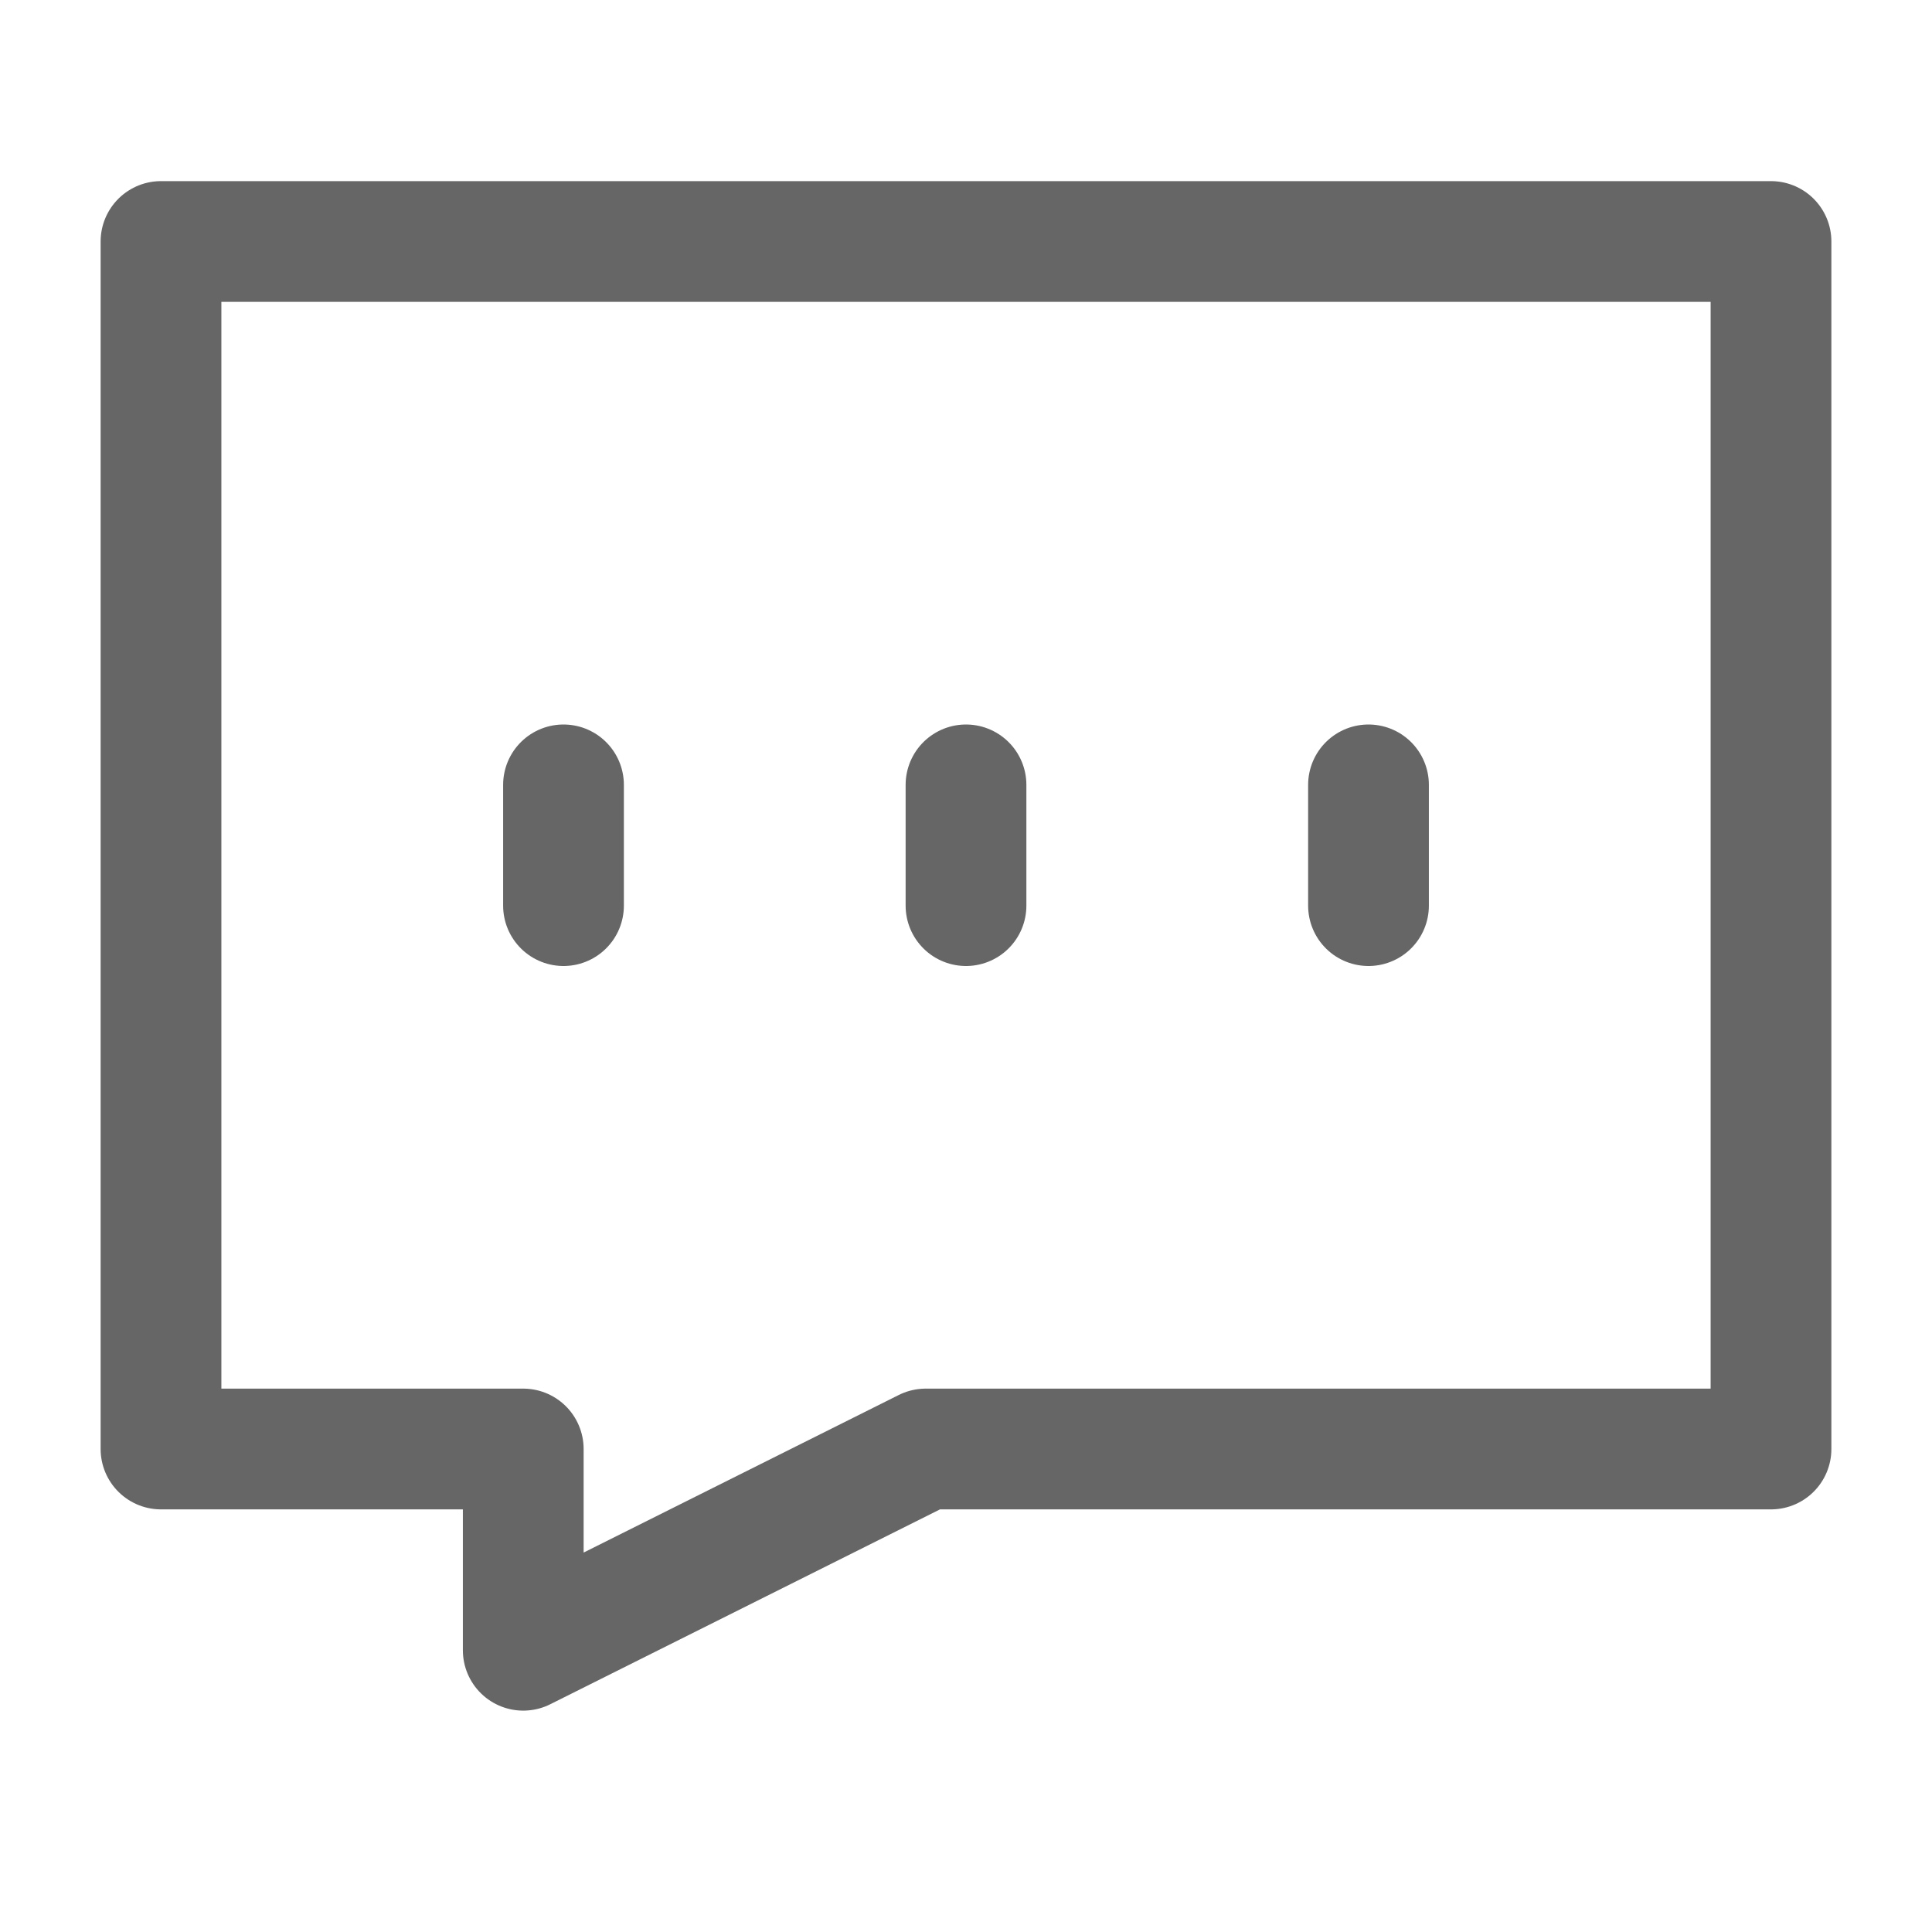
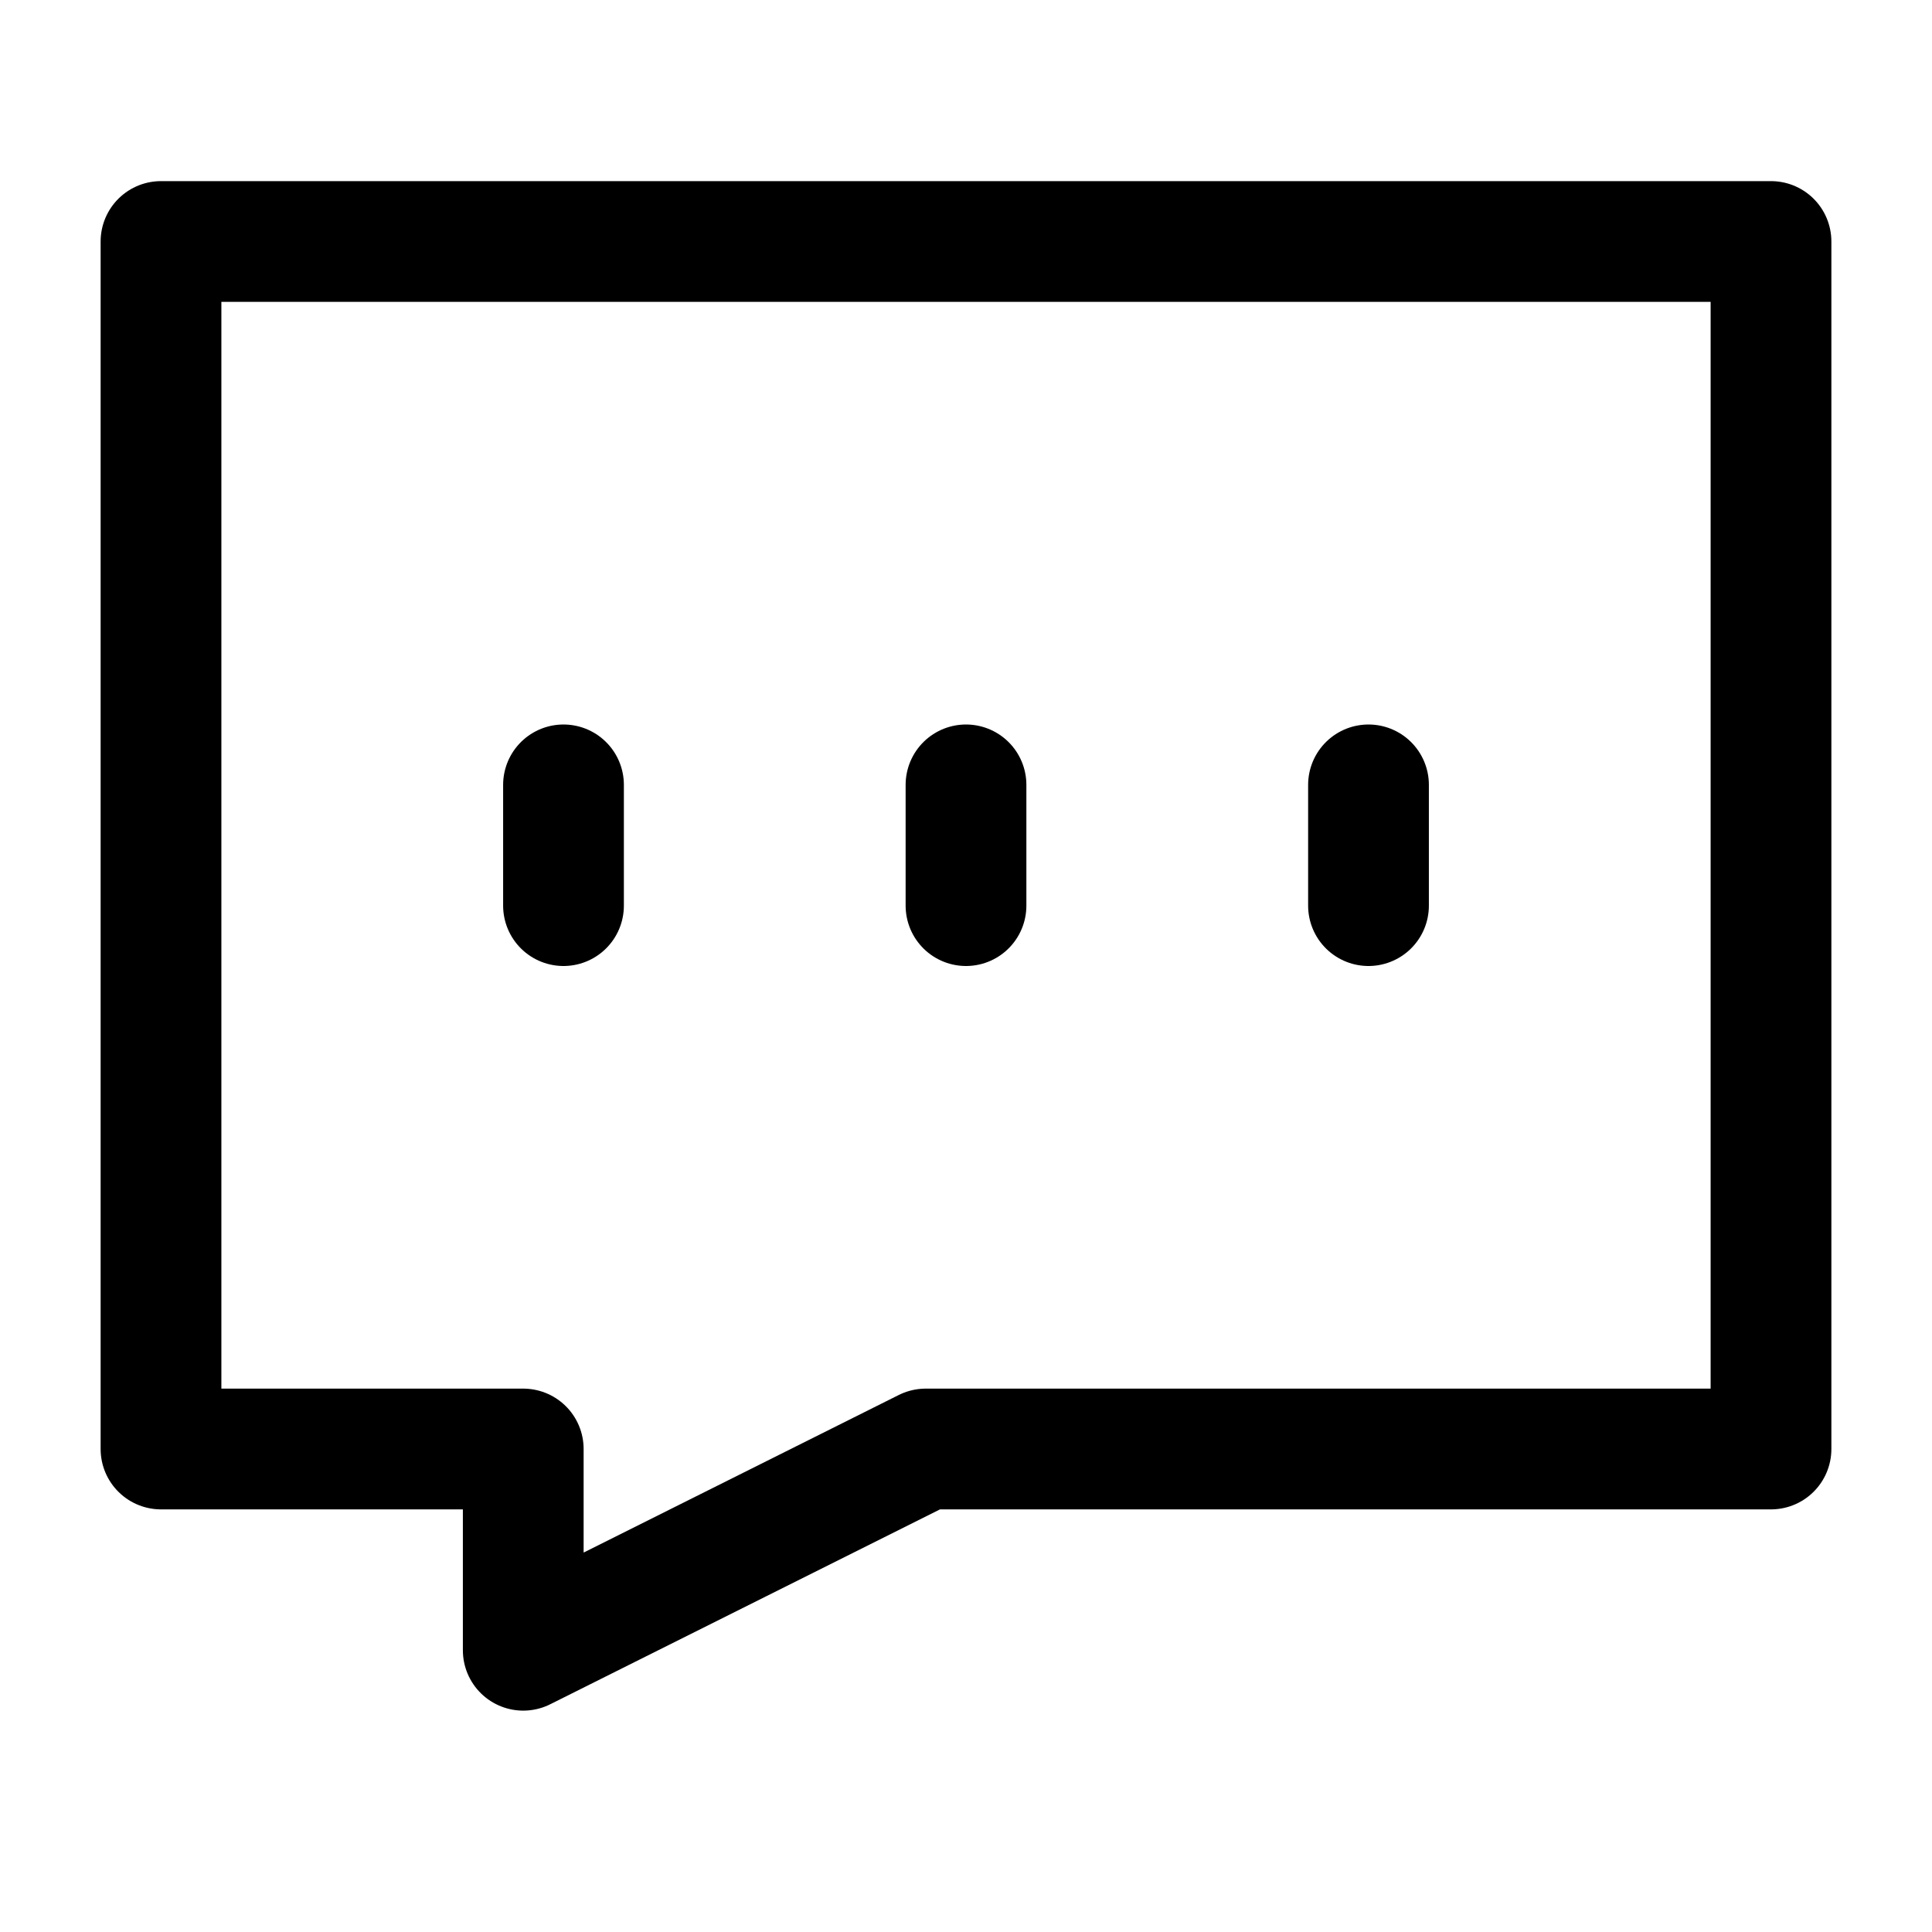
<svg xmlns="http://www.w3.org/2000/svg" width="24" height="24" viewBox="0 0 48 48" fill="none">
-   <path d="M44 6H4V36H13V41L23 36H44V6Z" fill="none" stroke="#666" stroke-width="3" stroke-linecap="round" stroke-linejoin="round" />
-   <path d="M14 19.5V22.5" stroke="#666" stroke-width="3" stroke-linecap="round" stroke-linejoin="round" />
-   <path d="M24 19.5V22.5" stroke="#666" stroke-width="3" stroke-linecap="round" stroke-linejoin="round" />
-   <path d="M34 19.5V22.5" stroke="#666" stroke-width="3" stroke-linecap="round" stroke-linejoin="round" />
+   <path d="M44 6H4V36H13V41L23 36H44V6Z" fill="none" stroke="currentColor" stroke-width="3" stroke-linecap="round" stroke-linejoin="round" />
+   <path d="M14 19.5V22.5" stroke="currentColor" stroke-width="3" stroke-linecap="round" stroke-linejoin="round" />
+   <path d="M24 19.5V22.5" stroke="currentColor" stroke-width="3" stroke-linecap="round" stroke-linejoin="round" />
+   <path d="M34 19.5V22.5" stroke="currentColor" stroke-width="3" stroke-linecap="round" stroke-linejoin="round" />
</svg>
